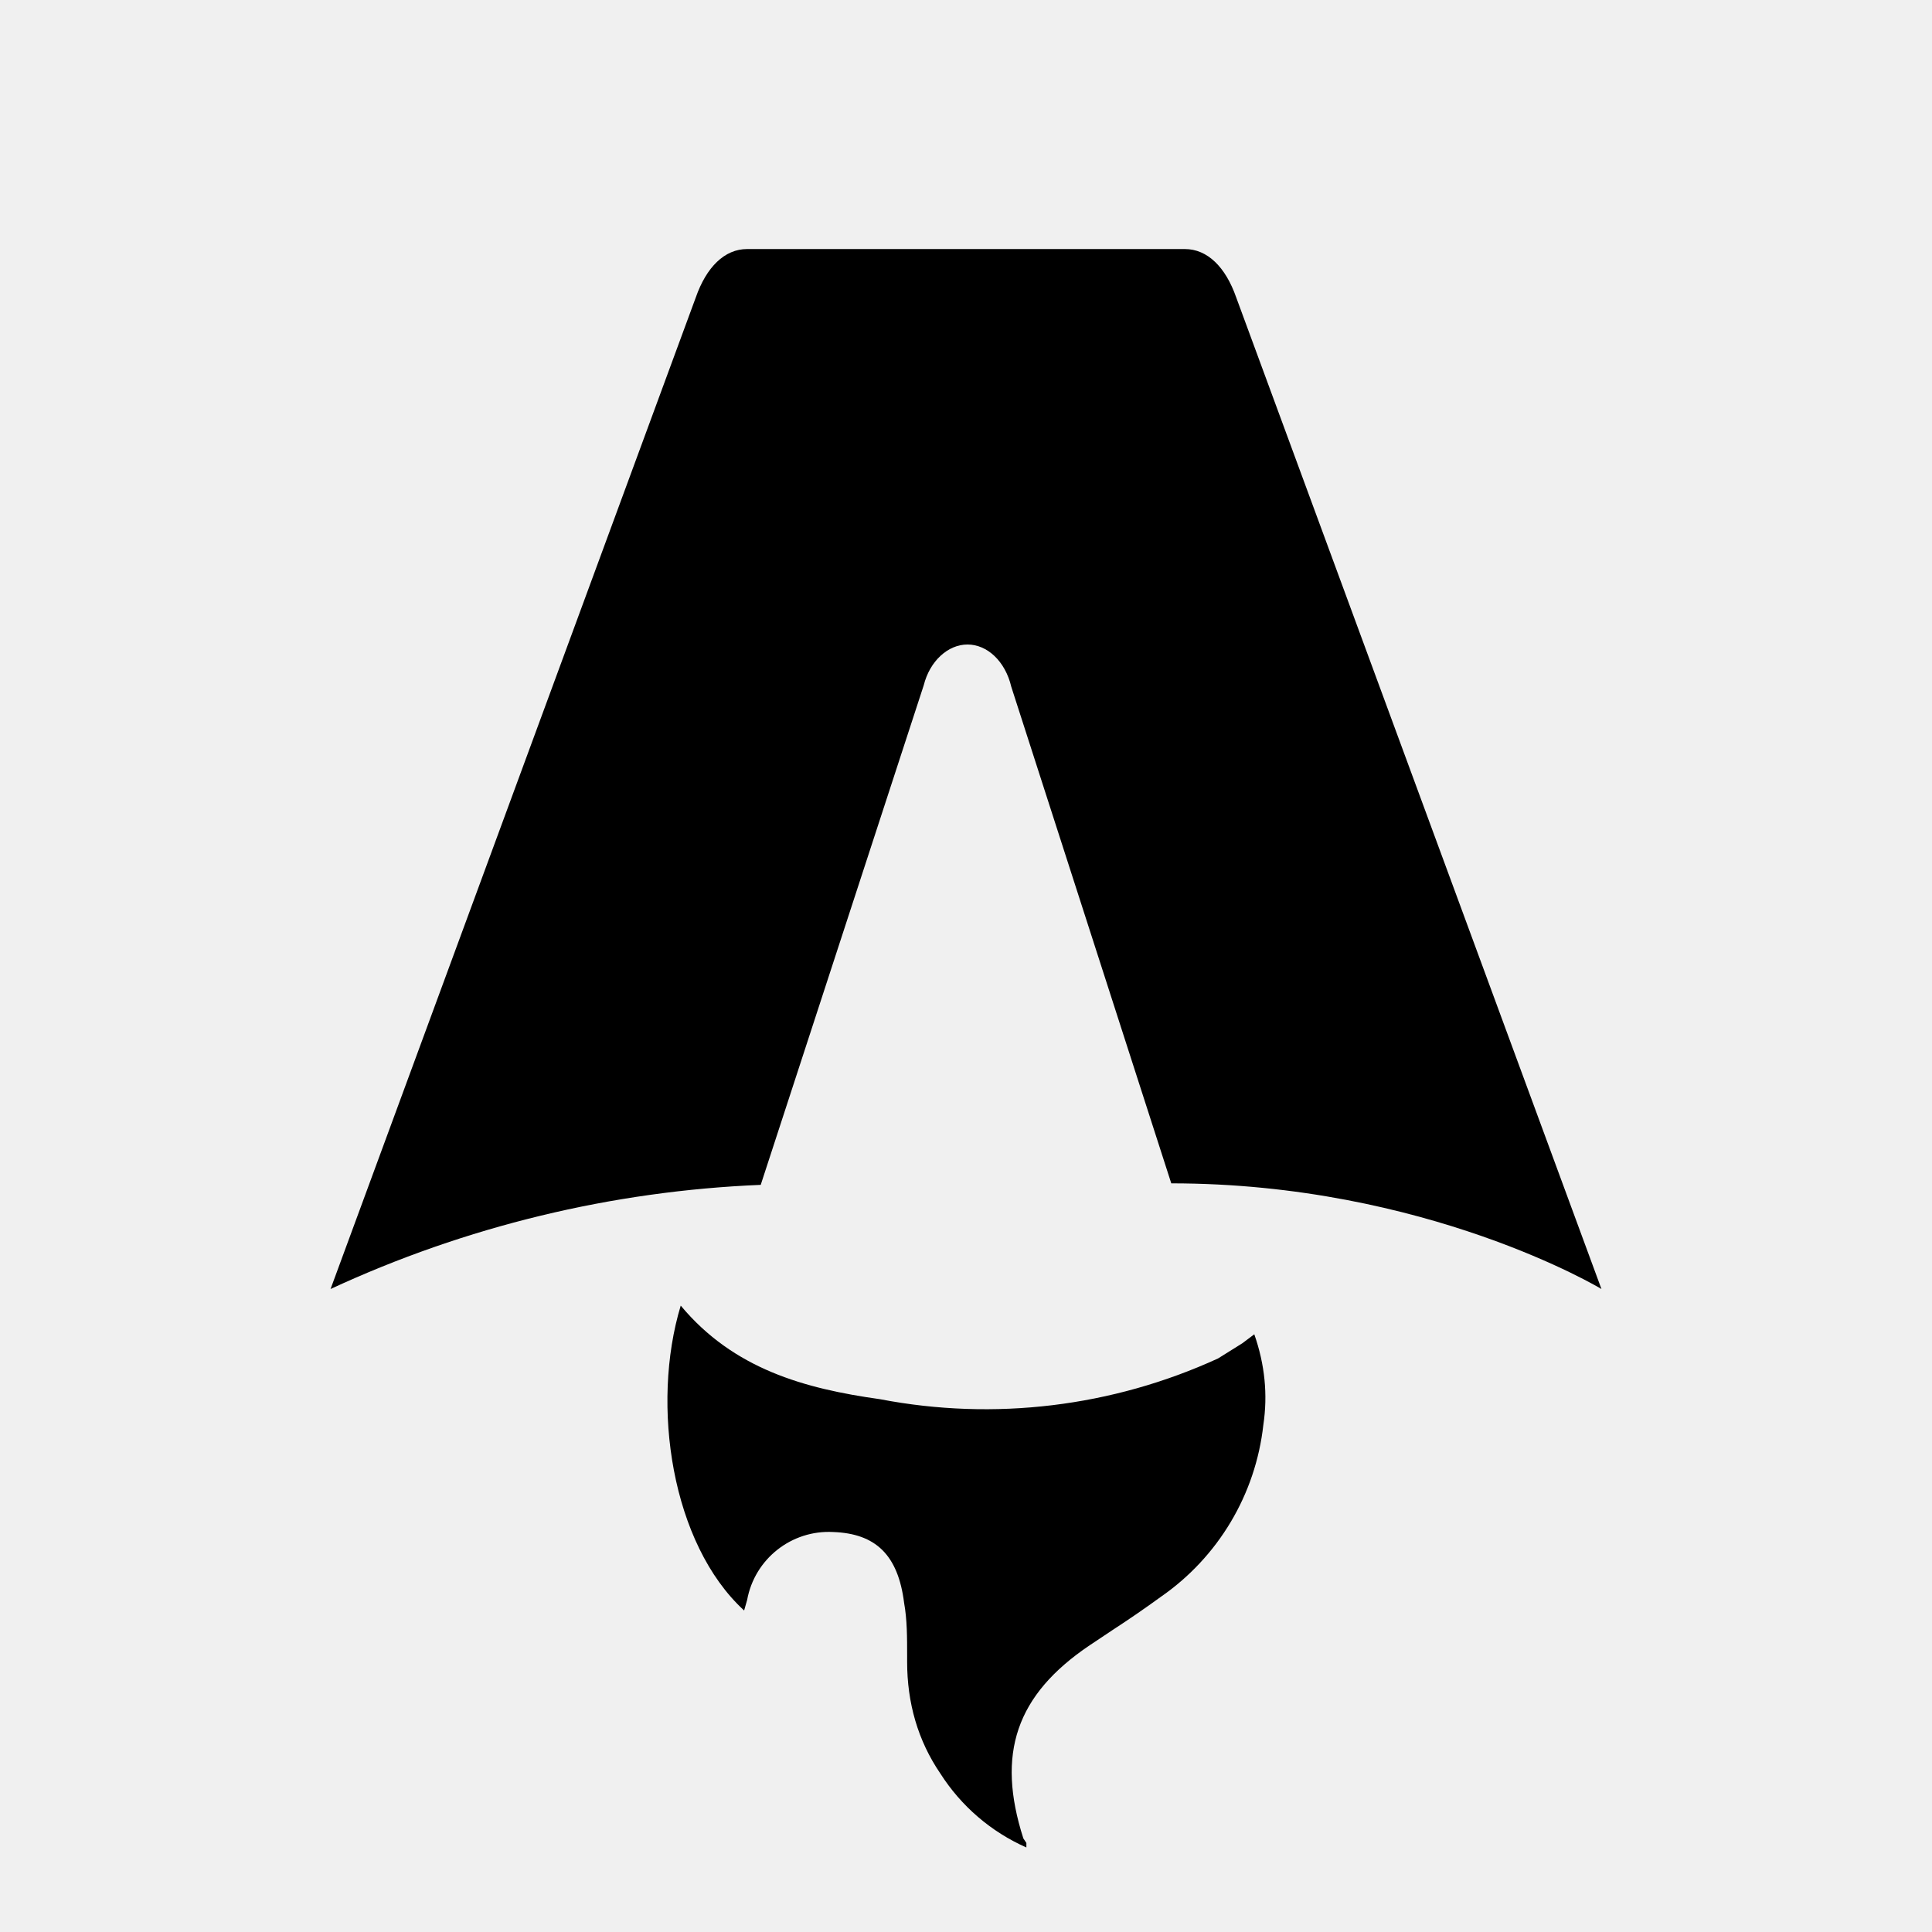
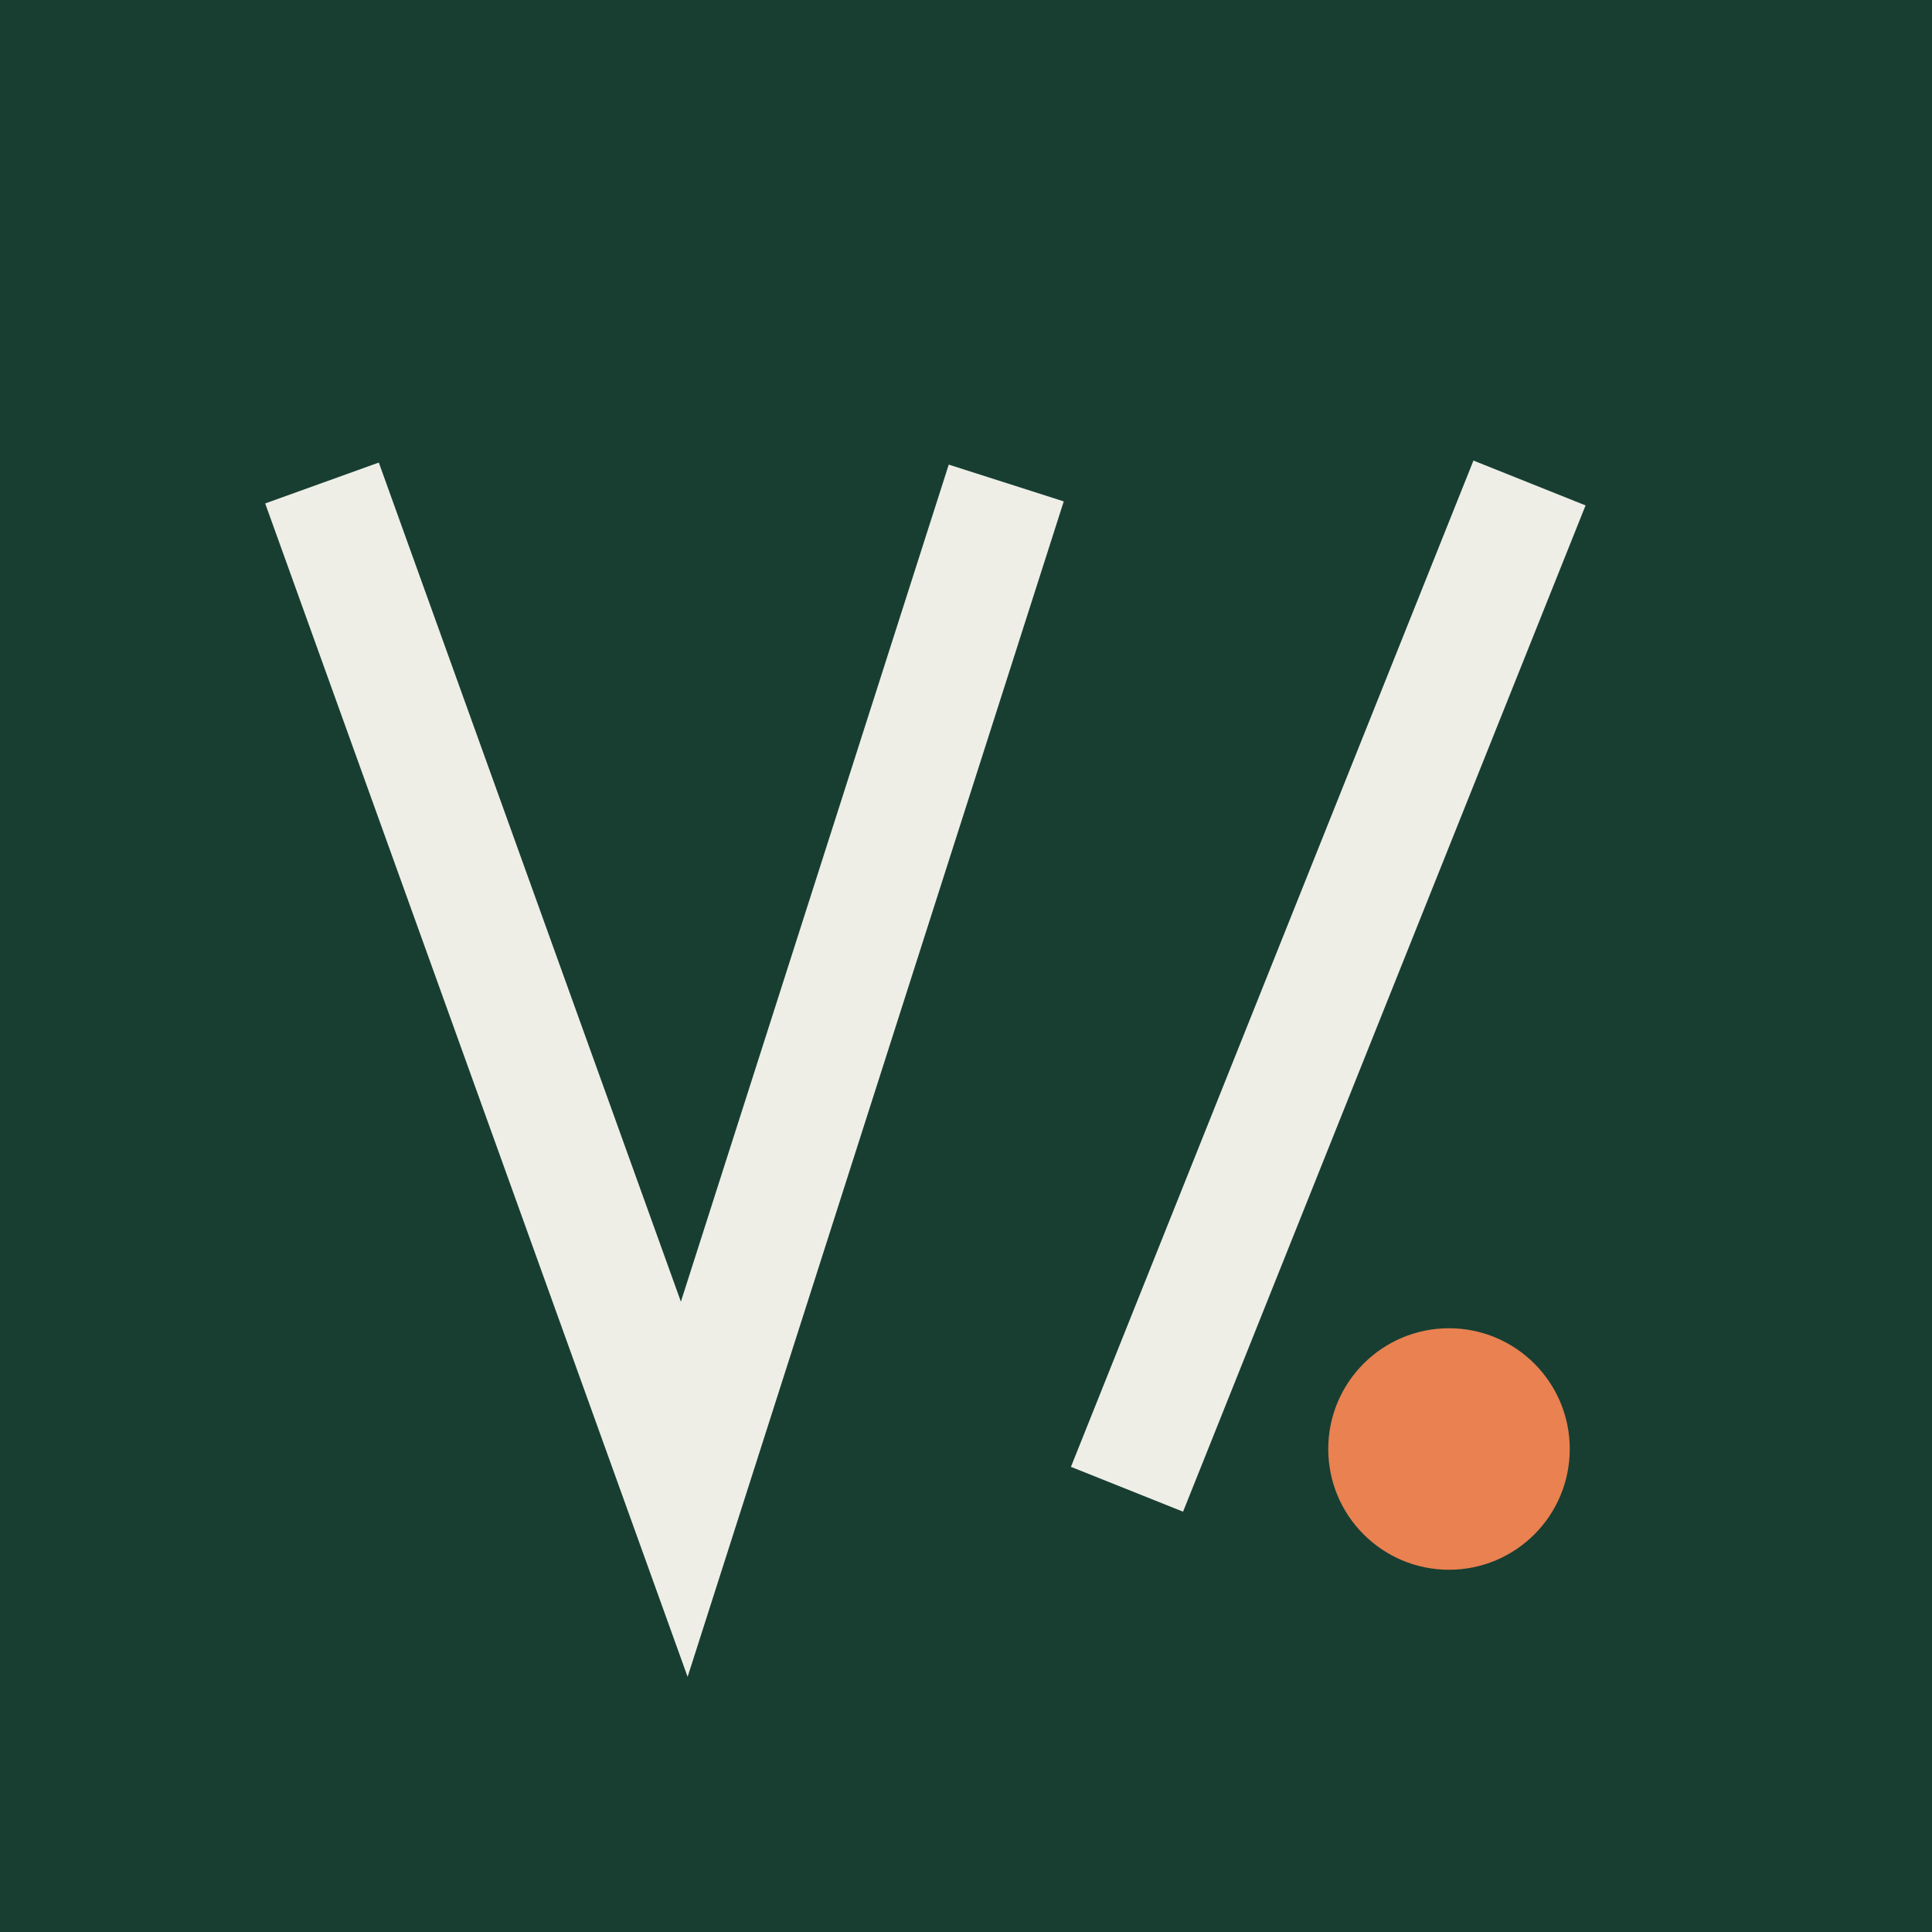
- <svg xmlns="http://www.w3.org/2000/svg" fill="none" viewBox="0 0 128 128">
-   <path d="M50.4 78.5a75.1 75.1 0 0 0-28.5 6.9l24.2-65.7c.7-2 1.9-3.2 3.4-3.2h29c1.5 0 2.7 1.2 3.4 3.2l24.2 65.7s-11.6-7-28.5-7L67 45.5c-.4-1.7-1.6-2.8-2.9-2.8-1.3 0-2.5 1.1-2.9 2.7L50.4 78.5Zm-1.1 28.2Zm-4.2-20.2c-2 6.6-.6 15.8 4.2 20.2a17.5 17.5 0 0 1 .2-.7 5.5 5.5 0 0 1 5.7-4.5c2.8.1 4.3 1.5 4.7 4.7.2 1.1.2 2.3.2 3.5v.4c0 2.7.7 5.2 2.2 7.4a13 13 0 0 0 5.7 4.9v-.3l-.2-.3c-1.8-5.6-.5-9.5 4.4-12.8l1.5-1a73 73 0 0 0 3.2-2.2 16 16 0 0 0 6.8-11.4c.3-2 .1-4-.6-6l-.8.6-1.6 1a37 37 0 0 1-22.4 2.7c-5-.7-9.7-2-13.2-6.2Z" />
-   <style>
-         path { fill: #000; }
-         @media (prefers-color-scheme: dark) {
-             path { fill: #FFF; }
-         }
-     </style>
+ <svg xmlns="http://www.w3.org/2000/svg" viewBox="0 0 48 48">
+   <rect width="48" height="48" fill="#183e32" />
+   <path d="M8 12l9 25 8-25M28 37l10-25" fill="none" stroke="#eeeee7" stroke-width="3" />
+   <circle cx="36" cy="36" r="3" fill="#e98151" />
</svg>
